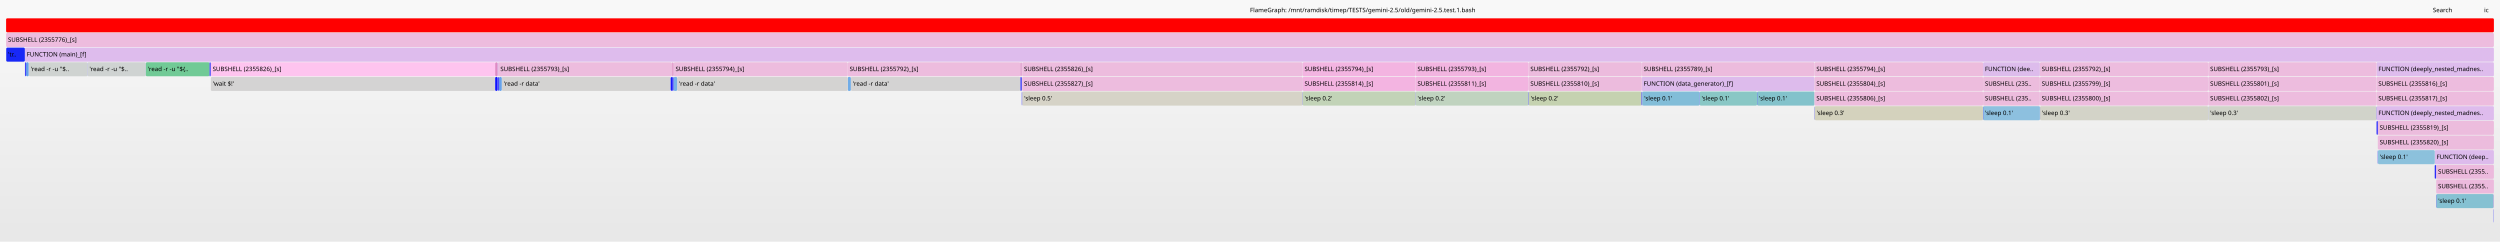
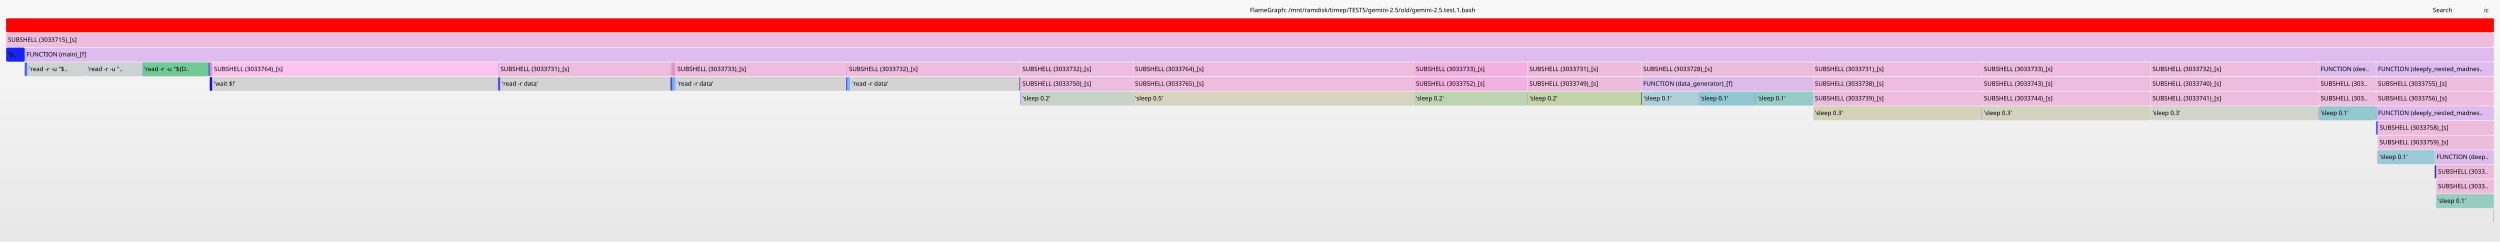
<svg xmlns="http://www.w3.org/2000/svg" version="1.1" width="4096" height="396" viewBox="0 0 4096 396">
  <defs>
    <linearGradient id="background" y1="0" y2="1" x1="0" x2="0">
      <stop stop-color="#f8f8f8" offset="5%" />
      <stop stop-color="#e8e8e8" offset="95%" />
    </linearGradient>
  </defs>
  <style type="text/css">
        text { font-family:Verdana; font-size:10px; fill:rgb(0,0,0); }
        .hide { display:none; }
        .parent { opacity:0.5; }
</style>
  <rect x="0.0" y="0" width="4096.0" height="396.0" fill="url(#background)" />
  <text id="title" x="2048.00" y="20">FlameGraph: /mnt/ramdisk/timep/TESTS/gemini-2.5/old/gemini-2.5.test.1.bash</text>
  <text id="details" x="10.00" y="381"> </text>
  <text id="unzoom" x="10.00" y="20" class="hide">Reset Zoom</text>
  <text id="search" x="3986.00" y="20">Search</text>
  <text id="ignorecase" x="4070.00" y="20">ic</text>
  <text id="matched" x="3986.00" y="381"> </text>
  <g id="frames">
    <g>
-       <rect x="3342.4" y="174" width="275.4" height="23.0" fill="rgb(211,211,200)" rx="2" ry="2" />
-       <text x="3345.43" y="188.5">'sleep 0.3'</text>
-     </g>
-     <g>
-       <rect x="3895.8" y="198" width="190.2" height="23.0" fill="rgb(236.491,187.696,221.348)" rx="2" ry="2" />
-       <text x="3898.80" y="212.5">SUBSHELL (2355819)_[s]</text>
-     </g>
-     <g>
-       <rect x="2972.9" y="102" width="276.2" height="23.0" fill="rgb(236.572,187.988,221.494)" rx="2" ry="2" />
-       <text x="2975.90" y="116.5">SUBSHELL (2355794)_[s]</text>
-     </g>
-     <g>
-       <rect x="1102.1" y="126" width="1.0" height="23.0" fill="rgb(9,10,253)" rx="2" ry="2" />
-       <text x="1105.15" y="140.5" />
-     </g>
-     <g>
-       <rect x="3342.1" y="174" width="0.3" height="23.0" fill="rgb(0,0,254)" rx="2" ry="2" />
-       <text x="3345.15" y="188.5" />
-     </g>
-     <g>
-       <rect x="238.8" y="102" width="0.2" height="23.0" fill="rgb(0,0,254)" rx="2" ry="2" />
-       <text x="241.76" y="116.5" />
-     </g>
-     <g>
-       <rect x="143.5" y="102" width="95.3" height="23.0" fill="rgb(207,211,210)" rx="2" ry="2" />
-       <text x="146.55" y="116.5">'read -r -u "$..</text>
-     </g>
-     <g>
-       <rect x="10.0" y="54" width="4076.0" height="23.0" fill="rgb(236.667,188.333,221.667)" rx="2" ry="2" />
-       <text x="13.00" y="68.5">SUBSHELL (2355776)_[s]</text>
-     </g>
-     <g>
-       <rect x="822.2" y="126" width="276.6" height="23.0" fill="rgb(212,211,210)" rx="2" ry="2" />
-       <text x="825.21" y="140.5">'read -r data'</text>
-     </g>
-     <g>
-       <rect x="3989.8" y="270" width="1.4" height="23.0" fill="rgb(9,11,253)" rx="2" ry="2" />
-       <text x="3992.82" y="284.5" />
-     </g>
-     <g>
-       <rect x="1103.8" y="102" width="285.2" height="23.0" fill="rgb(236.657,188.3,221.65)" rx="2" ry="2" />
-       <text x="1106.79" y="116.5">SUBSHELL (2355794)_[s]</text>
-     </g>
-     <g>
-       <rect x="3893.7" y="126" width="192.3" height="23.0" fill="rgb(236.639,188.233,221.616)" rx="2" ry="2" />
-       <text x="3896.65" y="140.5">SUBSHELL (2355816)_[s]</text>
-     </g>
-     <g>
-       <rect x="3895.5" y="198" width="0.3" height="23.0" fill="rgb(0,0,254)" rx="2" ry="2" />
-       <text x="3898.48" y="212.5" />
-     </g>
-     <g>
-       <rect x="2134.0" y="102" width="0.1" height="23.0" fill="rgb(222.931,138.386,196.693)" rx="2" ry="2" />
-       <text x="2137.04" y="116.5" />
-     </g>
-     <g>
-       <rect x="1674.5" y="126" width="0.2" height="23.0" fill="rgb(222.931,138.387,196.693)" rx="2" ry="2" />
-       <text x="1677.46" y="140.5" />
-     </g>
-     <g>
-       <rect x="3249.1" y="126" width="93.0" height="23.0" fill="rgb(236.48,187.655,221.327)" rx="2" ry="2" />
-       <text x="3252.14" y="140.5">SUBSHELL (235..</text>
-     </g>
-     <g>
-       <rect x="2134.3" y="126" width="185.1" height="23.0" fill="rgb(242.693,179.967,224.828)" rx="2" ry="2" />
-       <text x="2137.30" y="140.5">SUBSHELL (2355814)_[s]</text>
-     </g>
-     <g>
-       <rect x="2504.3" y="102" width="185.6" height="23.0" fill="rgb(236.402,187.372,221.186)" rx="2" ry="2" />
-       <text x="2507.33" y="116.5">SUBSHELL (2355792)_[s]</text>
-     </g>
-     <g>
-       <rect x="2689.9" y="102" width="283.0" height="23.0" fill="rgb(236.246,186.804,220.902)" rx="2" ry="2" />
-       <text x="2692.88" y="116.5">SUBSHELL (2355789)_[s]</text>
-     </g>
-     <g>
-       <rect x="343.2" y="102" width="1.8" height="23.0" fill="rgb(14,19,252)" rx="2" ry="2" />
-       <text x="346.20" y="116.5" />
-     </g>
-     <g>
-       <rect x="2973.2" y="174" width="275.8" height="23.0" fill="rgb(212,210,189)" rx="2" ry="2" />
-       <text x="2976.21" y="188.5">'sleep 0.3'</text>
-     </g>
-     <g>
-       <rect x="815.3" y="102" width="1.4" height="23.0" fill="rgb(197.2,139.401,223.21)" rx="2" ry="2" />
-       <text x="818.29" y="116.5" />
-     </g>
-     <g>
-       <rect x="2319.4" y="102" width="184.9" height="23.0" fill="rgb(241.643,179.964,223.964)" rx="2" ry="2" />
-       <text x="2322.38" y="116.5">SUBSHELL (2355793)_[s]</text>
-     </g>
-     <g>
-       <rect x="2504.7" y="150" width="184.9" height="23.0" fill="rgb(197,210,176)" rx="2" ry="2" />
-       <text x="2507.69" y="164.5">'sleep 0.2'</text>
-     </g>
-     <g>
-       <rect x="2879.0" y="150" width="93.9" height="23.0" fill="rgb(131,194,203)" rx="2" ry="2" />
-       <text x="2882.03" y="164.5">'sleep 0.1'</text>
-     </g>
-     <g>
-       <rect x="3893.7" y="102" width="192.3" height="23.0" fill="rgb(221.616,188.233,236.639)" rx="2" ry="2" />
-       <text x="3896.65" y="116.5">FUNCTION (deeply_nested_madnes..</text>
-     </g>
-     <g>
-       <rect x="1101.2" y="126" width="0.9" height="23.0" fill="rgb(9,10,253)" rx="2" ry="2" />
-       <text x="1104.16" y="140.5" />
-     </g>
-     <g>
-       <rect x="3617.8" y="174" width="0.2" height="23.0" fill="rgb(0,0,254)" rx="2" ry="2" />
-       <text x="3620.80" y="188.5" />
-     </g>
-     <g>
-       <rect x="1672.0" y="126" width="0.1" height="23.0" fill="rgb(0,0,254)" rx="2" ry="2" />
-       <text x="1674.96" y="140.5" />
-     </g>
-     <g>
-       <rect x="2689.9" y="126" width="283.0" height="23.0" fill="rgb(220.902,186.804,236.246)" rx="2" ry="2" />
-       <text x="2692.88" y="140.5">FUNCTION (data_generator)_[f]</text>
-     </g>
-     <g>
-       <rect x="2134.3" y="102" width="185.1" height="23.0" fill="rgb(242.693,179.967,224.828)" rx="2" ry="2" />
-       <text x="2137.30" y="116.5">SUBSHELL (2355794)_[s]</text>
-     </g>
-     <g>
-       <rect x="3989.1" y="246" width="96.9" height="23.0" fill="rgb(220.973,186.946,236.285)" rx="2" ry="2" />
-       <text x="3992.06" y="260.5">FUNCTION (deep..</text>
-     </g>
-     <g>
-       <rect x="2504.3" y="150" width="0.4" height="23.0" fill="rgb(9,9,253)" rx="2" ry="2" />
-       <text x="2507.33" y="164.5" />
-     </g>
-     <g>
-       <rect x="3618.0" y="150" width="275.7" height="23.0" fill="rgb(236.66,188.309,221.654)" rx="2" ry="2" />
-       <text x="3621.04" y="164.5">SUBSHELL (2355802)_[s]</text>
-     </g>
-     <g>
-       <rect x="3249.3" y="174" width="92.8" height="23.0" fill="rgb(141,192,223)" rx="2" ry="2" />
-       <text x="3252.29" y="188.5">'sleep 0.1'</text>
-     </g>
-     <g>
-       <rect x="1098.8" y="126" width="0.3" height="23.0" fill="rgb(0,0,254)" rx="2" ry="2" />
-       <text x="1101.84" y="140.5" />
-     </g>
-     <g>
-       <rect x="42.7" y="102" width="4.4" height="23.0" fill="rgb(99,159,234)" rx="2" ry="2" />
-       <text x="45.65" y="116.5" />
-     </g>
-     <g>
-       <rect x="817.7" y="126" width="4.4" height="23.0" fill="rgb(102,162,234)" rx="2" ry="2" />
-       <text x="820.73" y="140.5" />
-     </g>
-     <g>
-       <rect x="3989.3" y="270" width="0.2" height="23.0" fill="rgb(0,0,254)" rx="2" ry="2" />
-       <text x="3992.28" y="284.5" />
-     </g>
-     <g>
-       <rect x="2878.9" y="150" width="0.1" height="23.0" fill="rgb(0,0,254)" rx="2" ry="2" />
-       <text x="2881.87" y="164.5" />
-     </g>
-     <g>
-       <rect x="1674.5" y="102" width="0.2" height="23.0" fill="rgb(222.931,138.387,196.693)" rx="2" ry="2" />
-       <text x="1677.46" y="116.5" />
-     </g>
-     <g>
-       <rect x="3893.7" y="150" width="192.3" height="23.0" fill="rgb(236.639,188.233,221.616)" rx="2" ry="2" />
-       <text x="3896.65" y="164.5">SUBSHELL (2355817)_[s]</text>
-     </g>
-     <g>
-       <rect x="1389.0" y="126" width="5.1" height="23.0" fill="rgb(113,172,231)" rx="2" ry="2" />
-       <text x="1392.00" y="140.5" />
-     </g>
-     <g>
-       <rect x="3342.1" y="150" width="275.9" height="23.0" fill="rgb(236.585,188.035,221.518)" rx="2" ry="2" />
-       <text x="3345.15" y="164.5">SUBSHELL (2355800)_[s]</text>
-     </g>
-     <g>
-       <rect x="1674.1" y="150" width="0.3" height="23.0" fill="rgb(0,0,254)" rx="2" ry="2" />
-       <text x="1677.08" y="164.5" />
-     </g>
-     <g>
-       <rect x="2319.4" y="150" width="184.7" height="23.0" fill="rgb(192,211,191)" rx="2" ry="2" />
-       <text x="2322.38" y="164.5">'sleep 0.2'</text>
-     </g>
-     <g>
-       <rect x="1674.7" y="150" width="0.3" height="23.0" fill="rgb(0,0,254)" rx="2" ry="2" />
-       <text x="1677.72" y="164.5" />
-     </g>
-     <g>
-       <rect x="143.3" y="102" width="0.2" height="23.0" fill="rgb(0,0,254)" rx="2" ry="2" />
-       <text x="146.27" y="116.5" />
-     </g>
-     <g>
-       <rect x="345.4" y="102" width="465.9" height="23.0" fill="rgb(254.331,196.152,239.285)" rx="2" ry="2" />
-       <text x="348.36" y="116.5">SUBSHELL (2355826)_[s]</text>
-     </g>
-     <g>
-       <rect x="41.7" y="102" width="1.0" height="23.0" fill="rgb(2,5,254)" rx="2" ry="2" />
-       <text x="44.68" y="116.5" />
-     </g>
-     <g>
-       <rect x="3895.8" y="222" width="190.2" height="23.0" fill="rgb(236.491,187.696,221.348)" rx="2" ry="2" />
-       <text x="3898.80" y="236.5">SUBSHELL (2355820)_[s]</text>
-     </g>
-     <g>
-       <rect x="3893.8" y="198" width="0.1" height="23.0" fill="rgb(0,0,254)" rx="2" ry="2" />
-       <text x="3896.76" y="212.5" />
-     </g>
-     <g>
-       <rect x="345.4" y="126" width="465.9" height="23.0" fill="rgb(212,211,211)" rx="2" ry="2" />
-       <text x="348.36" y="140.5">'wait $!'</text>
-     </g>
-     <g>
-       <rect x="1103.4" y="126" width="0.4" height="23.0" fill="rgb(9,10,253)" rx="2" ry="2" />
-       <text x="1106.45" y="140.5" />
-     </g>
-     <g>
-       <rect x="1109.5" y="126" width="279.5" height="23.0" fill="rgb(212,211,210)" rx="2" ry="2" />
-       <text x="1112.45" y="140.5">'read -r data'</text>
-     </g>
-     <g>
-       <rect x="1389.0" y="102" width="282.7" height="23.0" fill="rgb(236.658,188.3,221.65)" rx="2" ry="2" />
-       <text x="1392.00" y="116.5">SUBSHELL (2355792)_[s]</text>
-     </g>
-     <g>
-       <rect x="3249.1" y="150" width="93.0" height="23.0" fill="rgb(236.48,187.655,221.327)" rx="2" ry="2" />
-       <text x="3252.14" y="164.5">SUBSHELL (235..</text>
-     </g>
-     <g>
-       <rect x="2504.1" y="150" width="0.2" height="23.0" fill="rgb(0,0,254)" rx="2" ry="2" />
-       <text x="2507.07" y="164.5" />
-     </g>
-     <g>
-       <rect x="1103.1" y="102" width="0.3" height="23.0" fill="rgb(222.934,138.398,196.699)" rx="2" ry="2" />
-       <text x="1106.09" y="116.5" />
-     </g>
-     <g>
-       <rect x="2689.6" y="150" width="0.3" height="23.0" fill="rgb(0,0,254)" rx="2" ry="2" />
-       <text x="2692.57" y="164.5" />
-     </g>
-     <g>
-       <rect x="1672.1" y="126" width="1.1" height="23.0" fill="rgb(9,10,253)" rx="2" ry="2" />
-       <text x="1675.10" y="140.5" />
-     </g>
-     <g>
-       <rect x="815.0" y="102" width="0.3" height="23.0" fill="rgb(222.931,138.387,196.693)" rx="2" ry="2" />
-       <text x="817.99" y="116.5" />
-     </g>
-     <g>
-       <rect x="815.8" y="126" width="0.9" height="23.0" fill="rgb(9,11,253)" rx="2" ry="2" />
-       <text x="818.77" y="140.5" />
-     </g>
-     <g>
-       <rect x="1672.1" y="102" width="1.1" height="23.0" fill="rgb(222.954,138.468,196.734)" rx="2" ry="2" />
-       <text x="1675.10" y="116.5" />
-     </g>
-     <g>
-       <rect x="4085.4" y="342" width="0.3" height="23.0" fill="rgb(0,0,254)" rx="2" ry="2" />
-       <text x="4088.43" y="356.5" />
-     </g>
-     <g>
-       <rect x="3896.1" y="246" width="93.0" height="23.0" fill="rgb(140,193,220)" rx="2" ry="2" />
-       <text x="3899.09" y="260.5">'sleep 0.1'</text>
-     </g>
-     <g>
-       <rect x="1394.2" y="126" width="277.5" height="23.0" fill="rgb(212,211,211)" rx="2" ry="2" />
-       <text x="1397.19" y="140.5">'read -r data'</text>
-     </g>
-     <g>
-       <rect x="1674.0" y="126" width="0.1" height="23.0" fill="rgb(0,0,254)" rx="2" ry="2" />
-       <text x="1676.95" y="140.5" />
-     </g>
-     <g>
-       <rect x="3991.2" y="270" width="0.3" height="23.0" fill="rgb(0,0,254)" rx="2" ry="2" />
-       <text x="3994.17" y="284.5" />
-     </g>
-     <g>
-       <rect x="1674.1" y="126" width="0.3" height="23.0" fill="rgb(222.932,138.389,196.695)" rx="2" ry="2" />
-       <text x="1677.08" y="140.5" />
-     </g>
-     <g>
-       <rect x="1103.4" y="102" width="0.4" height="23.0" fill="rgb(222.935,138.398,196.699)" rx="2" ry="2" />
-       <text x="1106.45" y="116.5" />
-     </g>
-     <g>
-       <rect x="3893.7" y="198" width="0.1" height="23.0" fill="rgb(0,0,254)" rx="2" ry="2" />
-       <text x="3896.65" y="212.5" />
-     </g>
-     <g>
-       <rect x="2784.8" y="150" width="93.9" height="23.0" fill="rgb(137,199,197)" rx="2" ry="2" />
-       <text x="2787.75" y="164.5">'sleep 0.1'</text>
-     </g>
-     <g>
-       <rect x="2972.9" y="126" width="276.2" height="23.0" fill="rgb(236.572,187.988,221.494)" rx="2" ry="2" />
-       <text x="2975.90" y="140.5">SUBSHELL (2355804)_[s]</text>
-     </g>
-     <g>
-       <rect x="343.1" y="102" width="0.1" height="23.0" fill="rgb(0,0,254)" rx="2" ry="2" />
-       <text x="346.09" y="116.5" />
-     </g>
-     <g>
-       <rect x="47.2" y="102" width="96.1" height="23.0" fill="rgb(207,211,209)" rx="2" ry="2" />
-       <text x="50.21" y="116.5">'read -r -u "$..</text>
-     </g>
-     <g>
-       <rect x="2784.5" y="150" width="0.1" height="23.0" fill="rgb(0,0,254)" rx="2" ry="2" />
-       <text x="2787.49" y="164.5" />
-     </g>
-     <g>
-       <rect x="816.7" y="126" width="0.3" height="23.0" fill="rgb(0,0,254)" rx="2" ry="2" />
-       <text x="819.75" y="140.5" />
-     </g>
-     <g>
-       <rect x="3893.9" y="198" width="0.1" height="23.0" fill="rgb(0,0,254)" rx="2" ry="2" />
-       <text x="3896.87" y="212.5" />
-     </g>
-     <g>
-       <rect x="3989.5" y="270" width="0.2" height="23.0" fill="rgb(0,0,254)" rx="2" ry="2" />
-       <text x="3992.52" y="284.5" />
-     </g>
-     <g>
-       <rect x="3249.1" y="102" width="93.0" height="23.0" fill="rgb(221.327,187.655,236.48)" rx="2" ry="2" />
-       <text x="3252.14" y="116.5">FUNCTION (dee..</text>
-     </g>
-     <g>
-       <rect x="345.0" y="102" width="0.2" height="23.0" fill="rgb(0,0,254)" rx="2" ry="2" />
-       <text x="348.03" y="116.5" />
-     </g>
-     <g>
-       <rect x="1674.7" y="126" width="459.3" height="23.0" fill="rgb(236.637,188.225,221.612)" rx="2" ry="2" />
-       <text x="1677.72" y="140.5">SUBSHELL (2355827)_[s]</text>
-     </g>
-     <g>
-       <rect x="817.4" y="126" width="0.3" height="23.0" fill="rgb(0,0,254)" rx="2" ry="2" />
-       <text x="820.40" y="140.5" />
-     </g>
-     <g>
-       <rect x="2878.7" y="150" width="0.2" height="23.0" fill="rgb(0,0,254)" rx="2" ry="2" />
-       <text x="2881.72" y="164.5" />
-     </g>
-     <g>
-       <rect x="3893.7" y="174" width="192.3" height="23.0" fill="rgb(221.616,188.233,236.639)" rx="2" ry="2" />
-       <text x="3896.65" y="188.5">FUNCTION (deeply_nested_madnes..</text>
+       <rect x="2316.5" y="150" width="0.3" height="23.0" fill="rgb(0,0,254)" rx="2" ry="2" />
+       <text x="2319.53" y="164.5" />
+     </g>
+     <g>
+       <rect x="3247.4" y="174" width="0.2" height="23.0" fill="rgb(0,0,254)" rx="2" ry="2" />
+       <text x="3250.36" y="188.5" />
+     </g>
+     <g>
+       <rect x="2689.2" y="102" width="281.4" height="23.0" fill="rgb(236.467,187.609,221.304)" rx="2" ry="2" />
+       <text x="2692.19" y="116.5">SUBSHELL (3033728)_[s]</text>
    </g>
    <g>
      <rect x="10.0" y="30" width="4076.0" height="23.0" fill="rgb(255,0,0)" rx="2" ry="2" />
      <text x="13.00" y="44.5" />
    </g>
    <g>
-       <rect x="816.7" y="102" width="284.2" height="23.0" fill="rgb(236.589,188.052,221.526)" rx="2" ry="2" />
-       <text x="819.75" y="116.5">SUBSHELL (2355793)_[s]</text>
-     </g>
-     <g>
-       <rect x="3991.8" y="318" width="93.6" height="23.0" fill="rgb(133,193,210)" rx="2" ry="2" />
-       <text x="3994.80" y="332.5">'sleep 0.1'</text>
-     </g>
-     <g>
-       <rect x="815.3" y="126" width="0.3" height="23.0" fill="rgb(0,0,254)" rx="2" ry="2" />
-       <text x="818.29" y="140.5" />
-     </g>
-     <g>
-       <rect x="239.0" y="102" width="104.0" height="23.0" fill="rgb(113,202,150)" rx="2" ry="2" />
-       <text x="242.03" y="116.5">'read -r -u "${..</text>
-     </g>
-     <g>
-       <rect x="2319.1" y="150" width="0.3" height="23.0" fill="rgb(0,0,254)" rx="2" ry="2" />
-       <text x="2322.06" y="164.5" />
-     </g>
-     <g>
-       <rect x="2504.3" y="126" width="185.6" height="23.0" fill="rgb(236.402,187.372,221.186)" rx="2" ry="2" />
-       <text x="2507.33" y="140.5">SUBSHELL (2355810)_[s]</text>
-     </g>
-     <g>
-       <rect x="1673.2" y="102" width="0.8" height="23.0" fill="rgb(222.935,138.399,196.699)" rx="2" ry="2" />
-       <text x="1676.18" y="116.5" />
-     </g>
-     <g>
-       <rect x="1671.7" y="102" width="0.3" height="23.0" fill="rgb(222.932,138.391,196.695)" rx="2" ry="2" />
-       <text x="1674.66" y="116.5" />
-     </g>
-     <g>
-       <rect x="2319.4" y="126" width="184.9" height="23.0" fill="rgb(241.643,179.964,223.964)" rx="2" ry="2" />
-       <text x="2322.38" y="140.5">SUBSHELL (2355811)_[s]</text>
-     </g>
-     <g>
-       <rect x="1100.9" y="126" width="0.3" height="23.0" fill="rgb(0,0,254)" rx="2" ry="2" />
-       <text x="1103.88" y="140.5" />
-     </g>
-     <g>
-       <rect x="3989.1" y="270" width="0.2" height="23.0" fill="rgb(0,0,254)" rx="2" ry="2" />
-       <text x="3992.06" y="284.5" />
-     </g>
-     <g>
-       <rect x="3342.1" y="102" width="275.9" height="23.0" fill="rgb(236.585,188.035,221.518)" rx="2" ry="2" />
-       <text x="3345.15" y="116.5">SUBSHELL (2355792)_[s]</text>
-     </g>
-     <g>
-       <rect x="3894.0" y="198" width="0.1" height="23.0" fill="rgb(0,0,254)" rx="2" ry="2" />
-       <text x="3896.99" y="212.5" />
-     </g>
-     <g>
-       <rect x="1674.1" y="102" width="0.3" height="23.0" fill="rgb(222.932,138.389,196.695)" rx="2" ry="2" />
-       <text x="1677.08" y="116.5" />
-     </g>
-     <g>
-       <rect x="1099.1" y="126" width="1.8" height="23.0" fill="rgb(9,10,253)" rx="2" ry="2" />
-       <text x="1102.13" y="140.5" />
-     </g>
-     <g>
-       <rect x="345.2" y="102" width="0.2" height="23.0" fill="rgb(0,0,254)" rx="2" ry="2" />
-       <text x="348.19" y="116.5" />
-     </g>
-     <g>
-       <rect x="3991.5" y="294" width="94.5" height="23.0" fill="rgb(236.039,186.05,220.525)" rx="2" ry="2" />
-       <text x="3994.50" y="308.5">SUBSHELL (2355..</text>
-     </g>
-     <g>
-       <rect x="2972.9" y="174" width="0.3" height="23.0" fill="rgb(0,0,254)" rx="2" ry="2" />
-       <text x="2975.90" y="188.5" />
-     </g>
-     <g>
-       <rect x="1674.0" y="102" width="0.1" height="23.0" fill="rgb(196.696,138.391,222.933)" rx="2" ry="2" />
-       <text x="1676.95" y="116.5" />
-     </g>
-     <g>
-       <rect x="2134.1" y="102" width="0.2" height="23.0" fill="rgb(222.932,138.39,196.695)" rx="2" ry="2" />
-       <text x="2137.14" y="116.5" />
-     </g>
-     <g>
-       <rect x="3249.1" y="174" width="0.2" height="23.0" fill="rgb(0,0,254)" rx="2" ry="2" />
-       <text x="3252.14" y="188.5" />
-     </g>
-     <g>
-       <rect x="1673.2" y="126" width="0.8" height="23.0" fill="rgb(9,10,253)" rx="2" ry="2" />
-       <text x="1676.18" y="140.5" />
-     </g>
-     <g>
-       <rect x="1671.7" y="126" width="0.3" height="23.0" fill="rgb(0,0,254)" rx="2" ry="2" />
-       <text x="1674.66" y="140.5" />
-     </g>
-     <g>
-       <rect x="2134.0" y="126" width="0.1" height="23.0" fill="rgb(222.931,138.386,196.693)" rx="2" ry="2" />
-       <text x="2137.04" y="140.5" />
-     </g>
-     <g>
-       <rect x="40.7" y="78" width="4045.3" height="23.0" fill="rgb(221.667,188.333,236.667)" rx="2" ry="2" />
-       <text x="43.75" y="92.5">FUNCTION (main)_[f]</text>
-     </g>
-     <g>
-       <rect x="3895.8" y="246" width="0.3" height="23.0" fill="rgb(0,0,254)" rx="2" ry="2" />
-       <text x="3898.80" y="260.5" />
-     </g>
-     <g>
-       <rect x="811.3" y="102" width="3.7" height="23.0" fill="rgb(222.936,138.403,196.702)" rx="2" ry="2" />
-       <text x="814.35" y="116.5" />
-     </g>
-     <g>
-       <rect x="3991.5" y="270" width="94.5" height="23.0" fill="rgb(236.039,186.05,220.525)" rx="2" ry="2" />
-       <text x="3994.50" y="284.5">SUBSHELL (2355..</text>
-     </g>
-     <g>
-       <rect x="3618.0" y="102" width="275.7" height="23.0" fill="rgb(236.66,188.309,221.654)" rx="2" ry="2" />
-       <text x="3621.04" y="116.5">SUBSHELL (2355793)_[s]</text>
-     </g>
-     <g>
-       <rect x="40.9" y="102" width="0.8" height="23.0" fill="rgb(9,10,253)" rx="2" ry="2" />
-       <text x="43.88" y="116.5" />
-     </g>
-     <g>
-       <rect x="3618.1" y="174" width="275.4" height="23.0" fill="rgb(209,211,202)" rx="2" ry="2" />
-       <text x="3621.12" y="188.5">'sleep 0.3'</text>
-     </g>
-     <g>
-       <rect x="815.0" y="126" width="0.3" height="23.0" fill="rgb(0,0,254)" rx="2" ry="2" />
-       <text x="817.99" y="140.5" />
-     </g>
-     <g>
-       <rect x="1674.5" y="150" width="0.2" height="23.0" fill="rgb(0,0,254)" rx="2" ry="2" />
-       <text x="1677.46" y="164.5" />
-     </g>
-     <g>
-       <rect x="2972.9" y="150" width="276.2" height="23.0" fill="rgb(236.572,187.988,221.494)" rx="2" ry="2" />
-       <text x="2975.90" y="164.5">SUBSHELL (2355806)_[s]</text>
-     </g>
-     <g>
-       <rect x="3618.0" y="126" width="275.7" height="23.0" fill="rgb(236.66,188.309,221.654)" rx="2" ry="2" />
-       <text x="3621.04" y="140.5">SUBSHELL (2355801)_[s]</text>
-     </g>
-     <g>
-       <rect x="817.0" y="126" width="0.4" height="23.0" fill="rgb(9,10,253)" rx="2" ry="2" />
-       <text x="820.03" y="140.5" />
-     </g>
-     <g>
-       <rect x="1102.1" y="102" width="1.0" height="23.0" fill="rgb(224.307,143.389,199.195)" rx="2" ry="2" />
-       <text x="1105.07" y="116.5" />
-     </g>
-     <g>
-       <rect x="811.3" y="126" width="3.7" height="23.0" fill="rgb(13,17,252)" rx="2" ry="2" />
-       <text x="814.35" y="140.5" />
-     </g>
-     <g>
-       <rect x="1675.0" y="150" width="459.0" height="23.0" fill="rgb(214,211,199)" rx="2" ry="2" />
-       <text x="1678.00" y="164.5">'sleep 0.5'</text>
-     </g>
-     <g>
-       <rect x="4085.4" y="318" width="0.6" height="23.0" fill="rgb(196.766,138.532,222.971)" rx="2" ry="2" />
-       <text x="4088.43" y="332.5" />
-     </g>
-     <g>
-       <rect x="2689.9" y="150" width="0.8" height="23.0" fill="rgb(9,10,253)" rx="2" ry="2" />
-       <text x="2692.88" y="164.5" />
-     </g>
-     <g>
-       <rect x="3894.1" y="198" width="1.4" height="23.0" fill="rgb(9,10,253)" rx="2" ry="2" />
-       <text x="3897.11" y="212.5" />
-     </g>
-     <g>
-       <rect x="1100.9" y="102" width="1.2" height="23.0" fill="rgb(223.129,139.105,197.052)" rx="2" ry="2" />
-       <text x="1103.88" y="116.5" />
-     </g>
-     <g>
-       <rect x="10.2" y="78" width="30.5" height="23.0" fill="rgb(24,40,247)" rx="2" ry="2" />
-       <text x="13.19" y="92.5">'tr..</text>
-     </g>
-     <g>
-       <rect x="2690.9" y="150" width="93.6" height="23.0" fill="rgb(130,189,216)" rx="2" ry="2" />
-       <text x="2693.87" y="164.5">'sleep 0.1'</text>
-     </g>
-     <g>
-       <rect x="3893.5" y="174" width="0.2" height="23.0" fill="rgb(0,0,254)" rx="2" ry="2" />
-       <text x="3896.48" y="188.5" />
-     </g>
-     <g>
-       <rect x="2134.1" y="150" width="0.2" height="23.0" fill="rgb(0,0,254)" rx="2" ry="2" />
-       <text x="2137.14" y="164.5" />
-     </g>
-     <g>
-       <rect x="2784.6" y="150" width="0.2" height="23.0" fill="rgb(0,0,254)" rx="2" ry="2" />
-       <text x="2787.62" y="164.5" />
-     </g>
-     <g>
-       <rect x="3991.5" y="318" width="0.3" height="23.0" fill="rgb(0,0,254)" rx="2" ry="2" />
-       <text x="3994.50" y="332.5" />
-     </g>
-     <g>
-       <rect x="3249.0" y="174" width="0.1" height="23.0" fill="rgb(0,0,254)" rx="2" ry="2" />
-       <text x="3251.95" y="188.5" />
-     </g>
-     <g>
-       <rect x="3342.1" y="126" width="275.9" height="23.0" fill="rgb(236.585,188.035,221.518)" rx="2" ry="2" />
-       <text x="3345.15" y="140.5">SUBSHELL (2355799)_[s]</text>
-     </g>
-     <g>
-       <rect x="2134.0" y="150" width="0.1" height="23.0" fill="rgb(0,0,254)" rx="2" ry="2" />
-       <text x="2137.04" y="164.5" />
-     </g>
-     <g>
-       <rect x="2134.1" y="126" width="0.2" height="23.0" fill="rgb(222.932,138.39,196.695)" rx="2" ry="2" />
-       <text x="2137.14" y="140.5" />
-     </g>
-     <g>
-       <rect x="1103.1" y="126" width="0.3" height="23.0" fill="rgb(9,10,253)" rx="2" ry="2" />
-       <text x="1106.09" y="140.5" />
-     </g>
-     <g>
-       <rect x="1103.8" y="126" width="5.6" height="23.0" fill="rgb(119,177,230)" rx="2" ry="2" />
-       <text x="1106.79" y="140.5" />
-     </g>
-     <g>
-       <rect x="1674.7" y="102" width="459.3" height="23.0" fill="rgb(236.637,188.225,221.612)" rx="2" ry="2" />
-       <text x="1677.72" y="116.5">SUBSHELL (2355826)_[s]</text>
-     </g>
-     <g>
-       <rect x="1672.0" y="102" width="0.1" height="23.0" fill="rgb(222.931,138.385,196.692)" rx="2" ry="2" />
-       <text x="1674.96" y="116.5" />
-     </g>
-     <g>
-       <rect x="2134.3" y="150" width="184.8" height="23.0" fill="rgb(194,211,183)" rx="2" ry="2" />
-       <text x="2137.30" y="164.5">'sleep 0.2'</text>
+       <rect x="1856.6" y="102" width="459.9" height="23.0" fill="rgb(236.646,188.257,221.629)" rx="2" ry="2" />
+       <text x="1859.61" y="116.5">SUBSHELL (3033764)_[s]</text>
+     </g>
+     <g>
+       <rect x="1672.2" y="150" width="184.2" height="23.0" fill="rgb(200,211,200)" rx="2" ry="2" />
+       <text x="1675.17" y="164.5">'sleep 0.2'</text>
+     </g>
+     <g>
+       <rect x="3247.4" y="102" width="276.1" height="23.0" fill="rgb(236.61,188.128,221.564)" rx="2" ry="2" />
+       <text x="3250.36" y="116.5">SUBSHELL (3033733)_[s]</text>
+     </g>
+     <g>
+       <rect x="2502.7" y="150" width="0.3" height="23.0" fill="rgb(0,0,254)" rx="2" ry="2" />
+       <text x="2505.72" y="164.5" />
+     </g>
+     <g>
+       <rect x="2503.0" y="150" width="185.9" height="23.0" fill="rgb(194,210,169)" rx="2" ry="2" />
+       <text x="2506.02" y="164.5">'sleep 0.2'</text>
+     </g>
+     <g>
+       <rect x="1670.3" y="126" width="1.3" height="23.0" fill="rgb(9,11,253)" rx="2" ry="2" />
+       <text x="1673.31" y="140.5" />
+     </g>
+     <g>
+       <rect x="1101.0" y="102" width="5.6" height="23.0" fill="rgb(225.525,147.819,201.41)" rx="2" ry="2" />
+       <text x="1104.00" y="116.5" />
+     </g>
+     <g>
+       <rect x="1386.2" y="126" width="0.9" height="23.0" fill="rgb(10,13,253)" rx="2" ry="2" />
+       <text x="1389.20" y="140.5" />
+     </g>
+     <g>
+       <rect x="2783.0" y="150" width="93.6" height="23.0" fill="rgb(146,198,211)" rx="2" ry="2" />
+       <text x="2786.01" y="164.5">'sleep 0.1'</text>
+     </g>
+     <g>
+       <rect x="816.2" y="126" width="0.8" height="23.0" fill="rgb(11,15,253)" rx="2" ry="2" />
+       <text x="819.24" y="140.5" />
+     </g>
+     <g>
+       <rect x="817.0" y="102" width="281.6" height="23.0" fill="rgb(236.64,188.238,221.619)" rx="2" ry="2" />
+       <text x="819.96" y="116.5">SUBSHELL (3033731)_[s]</text>
+     </g>
+     <g>
+       <rect x="2970.6" y="102" width="276.8" height="23.0" fill="rgb(236.662,188.318,221.659)" rx="2" ry="2" />
+       <text x="2973.61" y="116.5">SUBSHELL (3033731)_[s]</text>
+     </g>
+     <g>
+       <rect x="3991.4" y="318" width="0.1" height="23.0" fill="rgb(0,0,254)" rx="2" ry="2" />
+       <text x="3994.40" y="332.5" />
+     </g>
+     <g>
+       <rect x="3991.5" y="318" width="93.9" height="23.0" fill="rgb(151,205,193)" rx="2" ry="2" />
+       <text x="3994.55" y="332.5">'sleep 0.1'</text>
+     </g>
+     <g>
+       <rect x="341.3" y="102" width="0.1" height="23.0" fill="rgb(0,0,254)" rx="2" ry="2" />
+       <text x="344.27" y="116.5" />
+     </g>
+     <g>
+       <rect x="2502.7" y="102" width="186.5" height="23.0" fill="rgb(236.54,187.872,221.436)" rx="2" ry="2" />
+       <text x="2505.72" y="116.5">SUBSHELL (3033731)_[s]</text>
+     </g>
+     <g>
+       <rect x="3893.1" y="198" width="0.1" height="23.0" fill="rgb(0,0,254)" rx="2" ry="2" />
+       <text x="3896.09" y="212.5" />
+     </g>
+     <g>
+       <rect x="1388.0" y="102" width="283.6" height="23.0" fill="rgb(236.66,188.31,221.655)" rx="2" ry="2" />
+       <text x="1390.97" y="116.5">SUBSHELL (3033732)_[s]</text>
+     </g>
+     <g>
+       <rect x="3892.8" y="102" width="0.3" height="23.0" fill="rgb(222.945,138.435,196.717)" rx="2" ry="2" />
+       <text x="3895.81" y="116.5" />
+     </g>
+     <g>
+       <rect x="341.4" y="102" width="1.9" height="23.0" fill="rgb(14,20,252)" rx="2" ry="2" />
+       <text x="344.38" y="116.5" />
+     </g>
+     <g>
+       <rect x="1098.5" y="126" width="0.1" height="23.0" fill="rgb(0,0,254)" rx="2" ry="2" />
+       <text x="1101.52" y="140.5" />
+     </g>
+     <g>
+       <rect x="2502.4" y="150" width="0.3" height="23.0" fill="rgb(0,0,254)" rx="2" ry="2" />
+       <text x="2505.41" y="164.5" />
+     </g>
+     <g>
+       <rect x="1856.4" y="150" width="0.1" height="23.0" fill="rgb(0,0,254)" rx="2" ry="2" />
+       <text x="1859.38" y="164.5" />
+     </g>
+     <g>
+       <rect x="233.2" y="102" width="108.0" height="23.0" fill="rgb(113,202,150)" rx="2" ry="2" />
+       <text x="236.22" y="116.5">'read -r -u "${D..</text>
+     </g>
+     <g>
+       <rect x="3523.6" y="174" width="275.3" height="23.0" fill="rgb(210,211,202)" rx="2" ry="2" />
+       <text x="3526.61" y="188.5">'sleep 0.3'</text>
+     </g>
+     <g>
+       <rect x="1387.2" y="126" width="0.3" height="23.0" fill="rgb(0,1,254)" rx="2" ry="2" />
+       <text x="1390.18" y="140.5" />
+     </g>
+     <g>
+       <rect x="3893.1" y="174" width="192.9" height="23.0" fill="rgb(221.605,188.211,236.633)" rx="2" ry="2" />
+       <text x="3896.09" y="188.5">FUNCTION (deeply_nested_madnes..</text>
+     </g>
+     <g>
+       <rect x="816.0" y="102" width="1.0" height="23.0" fill="rgb(199.851,144.703,224.668)" rx="2" ry="2" />
+       <text x="818.97" y="116.5" />
+     </g>
+     <g>
+       <rect x="1388.0" y="126" width="5.3" height="23.0" fill="rgb(129,184,228)" rx="2" ry="2" />
+       <text x="1390.97" y="140.5" />
+     </g>
+     <g>
+       <rect x="3893.2" y="198" width="0.2" height="23.0" fill="rgb(0,0,254)" rx="2" ry="2" />
+       <text x="3896.24" y="212.5" />
+     </g>
+     <g>
+       <rect x="1101.3" y="126" width="5.3" height="23.0" fill="rgb(123,180,230)" rx="2" ry="2" />
+       <text x="1104.34" y="140.5" />
+     </g>
+     <g>
+       <rect x="2970.6" y="126" width="276.8" height="23.0" fill="rgb(236.662,188.318,221.659)" rx="2" ry="2" />
+       <text x="2973.61" y="140.5">SUBSHELL (3033738)_[s]</text>
+     </g>
+     <g>
+       <rect x="1387.2" y="102" width="0.3" height="23.0" fill="rgb(222.943,138.427,196.714)" rx="2" ry="2" />
+       <text x="1390.18" y="116.5" />
+     </g>
+     <g>
+       <rect x="3989.0" y="246" width="97.0" height="23.0" fill="rgb(220.994,186.989,236.297)" rx="2" ry="2" />
+       <text x="3992.03" y="260.5">FUNCTION (deep..</text>
+     </g>
+     <g>
+       <rect x="2316.8" y="150" width="185.6" height="23.0" fill="rgb(190,211,177)" rx="2" ry="2" />
+       <text x="2319.83" y="164.5">'sleep 0.2'</text>
+     </g>
+     <g>
+       <rect x="347.6" y="102" width="468.4" height="23.0" fill="rgb(254.332,196.258,239.313)" rx="2" ry="2" />
+       <text x="350.64" y="116.5">SUBSHELL (3033764)_[s]</text>
+     </g>
+     <g>
+       <rect x="347.6" y="126" width="468.2" height="23.0" fill="rgb(212,211,211)" rx="2" ry="2" />
+       <text x="350.64" y="140.5">'wait $!'</text>
+     </g>
+     <g>
+       <rect x="2782.8" y="150" width="0.2" height="23.0" fill="rgb(0,0,254)" rx="2" ry="2" />
+       <text x="2785.84" y="164.5" />
+     </g>
+     <g>
+       <rect x="2970.7" y="174" width="276.4" height="23.0" fill="rgb(212,210,184)" rx="2" ry="2" />
+       <text x="2973.69" y="188.5">'sleep 0.3'</text>
+     </g>
+     <g>
+       <rect x="233.0" y="102" width="0.2" height="23.0" fill="rgb(0,0,254)" rx="2" ry="2" />
+       <text x="236.04" y="116.5" />
+     </g>
+     <g>
+       <rect x="1671.6" y="126" width="0.1" height="23.0" fill="rgb(0,0,254)" rx="2" ry="2" />
+       <text x="1674.58" y="140.5" />
+     </g>
+     <g>
+       <rect x="3989.0" y="270" width="0.3" height="23.0" fill="rgb(0,0,254)" rx="2" ry="2" />
+       <text x="3992.03" y="284.5" />
+     </g>
+     <g>
+       <rect x="815.8" y="126" width="0.2" height="23.0" fill="rgb(0,0,254)" rx="2" ry="2" />
+       <text x="818.80" y="140.5" />
+     </g>
+     <g>
+       <rect x="2688.9" y="150" width="0.3" height="23.0" fill="rgb(0,0,254)" rx="2" ry="2" />
+       <text x="2691.89" y="164.5" />
+     </g>
+     <g>
+       <rect x="1106.9" y="102" width="279.3" height="23.0" fill="rgb(236.663,188.319,221.66)" rx="2" ry="2" />
+       <text x="1109.89" y="116.5">SUBSHELL (3033733)_[s]</text>
+     </g>
+     <g>
+       <rect x="3247.4" y="126" width="276.1" height="23.0" fill="rgb(236.61,188.128,221.564)" rx="2" ry="2" />
+       <text x="3250.36" y="140.5">SUBSHELL (3033743)_[s]</text>
+     </g>
+     <g>
+       <rect x="41.3" y="102" width="1.0" height="23.0" fill="rgb(2,7,254)" rx="2" ry="2" />
+       <text x="44.32" y="116.5" />
+     </g>
+     <g>
+       <rect x="3892.8" y="126" width="0.3" height="23.0" fill="rgb(196.717,138.435,222.945)" rx="2" ry="2" />
+       <text x="3895.81" y="140.5" />
+     </g>
+     <g>
+       <rect x="1101.0" y="126" width="0.3" height="23.0" fill="rgb(0,1,254)" rx="2" ry="2" />
+       <text x="1104.00" y="140.5" />
+     </g>
+     <g>
+       <rect x="3895.4" y="198" width="0.3" height="23.0" fill="rgb(0,0,254)" rx="2" ry="2" />
+       <text x="3898.40" y="212.5" />
+     </g>
+     <g>
+       <rect x="3991.4" y="294" width="94.6" height="23.0" fill="rgb(236.543,187.883,221.441)" rx="2" ry="2" />
+       <text x="3994.40" y="308.5">SUBSHELL (3033..</text>
+     </g>
+     <g>
+       <rect x="10.0" y="54" width="4076.0" height="23.0" fill="rgb(236.667,188.333,221.667)" rx="2" ry="2" />
+       <text x="13.00" y="68.5">SUBSHELL (3033715)_[s]</text>
+     </g>
+     <g>
+       <rect x="1672.1" y="150" width="0.1" height="23.0" fill="rgb(0,0,254)" rx="2" ry="2" />
+       <text x="1675.06" y="164.5" />
+     </g>
+     <g>
+       <rect x="819.6" y="126" width="278.9" height="23.0" fill="rgb(212,211,211)" rx="2" ry="2" />
+       <text x="822.57" y="140.5">'read -r data'</text>
+     </g>
+     <g>
+       <rect x="1672.1" y="126" width="184.4" height="23.0" fill="rgb(236.644,188.251,221.626)" rx="2" ry="2" />
+       <text x="1675.06" y="140.5">SUBSHELL (3033750)_[s]</text>
+     </g>
+     <g>
+       <rect x="3247.1" y="174" width="0.3" height="23.0" fill="rgb(0,0,254)" rx="2" ry="2" />
+       <text x="3250.05" y="188.5" />
+     </g>
+     <g>
+       <rect x="3247.6" y="174" width="275.9" height="23.0" fill="rgb(210,211,193)" rx="2" ry="2" />
+       <text x="3250.64" y="188.5">'sleep 0.3'</text>
+     </g>
+     <g>
+       <rect x="2690.2" y="150" width="92.5" height="23.0" fill="rgb(175,207,216)" rx="2" ry="2" />
+       <text x="2693.17" y="164.5">'sleep 0.1'</text>
+     </g>
+     <g>
+       <rect x="2316.5" y="126" width="0.3" height="23.0" fill="rgb(222.938,138.411,196.706)" rx="2" ry="2" />
+       <text x="2319.53" y="140.5" />
+     </g>
+     <g>
+       <rect x="1100.2" y="102" width="0.8" height="23.0" fill="rgb(222.943,138.429,196.714)" rx="2" ry="2" />
+       <text x="1103.16" y="116.5" />
+     </g>
+     <g>
+       <rect x="1856.6" y="126" width="459.9" height="23.0" fill="rgb(236.646,188.257,221.629)" rx="2" ry="2" />
+       <text x="1859.61" y="140.5">SUBSHELL (3033765)_[s]</text>
+     </g>
+     <g>
+       <rect x="1671.7" y="150" width="0.3" height="23.0" fill="rgb(0,0,254)" rx="2" ry="2" />
+       <text x="1674.69" y="164.5" />
+     </g>
+     <g>
+       <rect x="3523.5" y="150" width="275.6" height="23.0" fill="rgb(236.662,188.317,221.659)" rx="2" ry="2" />
+       <text x="3526.54" y="164.5">SUBSHELL (3033741)_[s]</text>
+     </g>
+     <g>
+       <rect x="140.7" y="102" width="0.3" height="23.0" fill="rgb(0,0,254)" rx="2" ry="2" />
+       <text x="143.69" y="116.5" />
+     </g>
+     <g>
+       <rect x="2876.7" y="150" width="0.2" height="23.0" fill="rgb(0,0,254)" rx="2" ry="2" />
+       <text x="2879.74" y="164.5" />
+     </g>
+     <g>
+       <rect x="3893.5" y="198" width="0.2" height="23.0" fill="rgb(0,0,254)" rx="2" ry="2" />
+       <text x="3896.55" y="212.5" />
+     </g>
+     <g>
+       <rect x="3989.7" y="270" width="1.4" height="23.0" fill="rgb(11,16,253)" rx="2" ry="2" />
+       <text x="3992.66" y="284.5" />
+     </g>
+     <g>
+       <rect x="3895.7" y="222" width="190.3" height="23.0" fill="rgb(236.544,187.888,221.444)" rx="2" ry="2" />
+       <text x="3898.71" y="236.5">SUBSHELL (3033759)_[s]</text>
+     </g>
+     <g>
+       <rect x="1098.9" y="126" width="1.3" height="23.0" fill="rgb(9,11,253)" rx="2" ry="2" />
+       <text x="1101.90" y="140.5" />
+     </g>
+     <g>
+       <rect x="3991.4" y="270" width="94.6" height="23.0" fill="rgb(236.543,187.883,221.441)" rx="2" ry="2" />
+       <text x="3994.40" y="284.5">SUBSHELL (3033..</text>
+     </g>
+     <g>
+       <rect x="343.6" y="102" width="4.0" height="23.0" fill="rgb(222.945,138.435,196.717)" rx="2" ry="2" />
+       <text x="346.62" y="116.5" />
+     </g>
+     <g>
+       <rect x="141.0" y="102" width="92.0" height="23.0" fill="rgb(205,211,213)" rx="2" ry="2" />
+       <text x="143.98" y="116.5">'read -r -u "..</text>
+     </g>
+     <g>
+       <rect x="3893.1" y="150" width="192.9" height="23.0" fill="rgb(236.633,188.211,221.605)" rx="2" ry="2" />
+       <text x="3896.09" y="164.5">SUBSHELL (3033756)_[s]</text>
+     </g>
+     <g>
+       <rect x="2876.9" y="150" width="93.7" height="23.0" fill="rgb(150,203,199)" rx="2" ry="2" />
+       <text x="2879.87" y="164.5">'sleep 0.1'</text>
+     </g>
+     <g>
+       <rect x="1098.6" y="126" width="0.3" height="23.0" fill="rgb(0,0,254)" rx="2" ry="2" />
+       <text x="1101.64" y="140.5" />
+     </g>
+     <g>
+       <rect x="3893.1" y="126" width="192.9" height="23.0" fill="rgb(236.633,188.211,221.605)" rx="2" ry="2" />
+       <text x="3896.09" y="140.5">SUBSHELL (3033755)_[s]</text>
+     </g>
+     <g>
+       <rect x="2689.2" y="126" width="281.4" height="23.0" fill="rgb(221.304,187.609,236.467)" rx="2" ry="2" />
+       <text x="2692.19" y="140.5">FUNCTION (data_generator)_[f]</text>
+     </g>
+     <g>
+       <rect x="4085.4" y="342" width="0.3" height="23.0" fill="rgb(0,0,254)" rx="2" ry="2" />
+       <text x="4088.44" y="356.5" />
+     </g>
+     <g>
+       <rect x="1386.2" y="102" width="0.9" height="23.0" fill="rgb(223.015,138.693,196.846)" rx="2" ry="2" />
+       <text x="1389.20" y="116.5" />
+     </g>
+     <g>
+       <rect x="3893.1" y="102" width="192.9" height="23.0" fill="rgb(221.605,188.211,236.633)" rx="2" ry="2" />
+       <text x="3896.09" y="116.5">FUNCTION (deeply_nested_madnes..</text>
+     </g>
+     <g>
+       <rect x="40.5" y="78" width="4045.5" height="23.0" fill="rgb(221.667,188.333,236.667)" rx="2" ry="2" />
+       <text x="43.47" y="92.5">FUNCTION (main)_[f]</text>
+     </g>
+     <g>
+       <rect x="818.6" y="126" width="0.9" height="23.0" fill="rgb(25,49,250)" rx="2" ry="2" />
+       <text x="821.57" y="140.5" />
+     </g>
+     <g>
+       <rect x="40.6" y="102" width="0.7" height="23.0" fill="rgb(9,10,253)" rx="2" ry="2" />
+       <text x="43.60" y="116.5" />
+     </g>
+     <g>
+       <rect x="2316.8" y="126" width="185.9" height="23.0" fill="rgb(242.227,177.123,223.685)" rx="2" ry="2" />
+       <text x="2319.83" y="140.5">SUBSHELL (3033752)_[s]</text>
+     </g>
+     <g>
+       <rect x="44.9" y="102" width="95.8" height="23.0" fill="rgb(208,211,210)" rx="2" ry="2" />
+       <text x="47.89" y="116.5">'read -r -u "$..</text>
+     </g>
+     <g>
+       <rect x="3893.7" y="198" width="1.7" height="23.0" fill="rgb(10,12,253)" rx="2" ry="2" />
+       <text x="3896.70" y="212.5" />
+     </g>
+     <g>
+       <rect x="3247.4" y="150" width="276.1" height="23.0" fill="rgb(236.61,188.128,221.564)" rx="2" ry="2" />
+       <text x="3250.36" y="164.5">SUBSHELL (3033744)_[s]</text>
+     </g>
+     <g>
+       <rect x="3896.0" y="246" width="93.0" height="23.0" fill="rgb(155,201,215)" rx="2" ry="2" />
+       <text x="3899.00" y="260.5">'sleep 0.1'</text>
+     </g>
+     <g>
+       <rect x="3991.1" y="270" width="0.3" height="23.0" fill="rgb(0,0,254)" rx="2" ry="2" />
+       <text x="3994.08" y="284.5" />
+     </g>
+     <g>
+       <rect x="10.1" y="78" width="30.4" height="23.0" fill="rgb(22,35,249)" rx="2" ry="2" />
+       <text x="13.13" y="92.5">'tr..</text>
+     </g>
+     <g>
+       <rect x="1671.6" y="102" width="0.1" height="23.0" fill="rgb(196.705,138.411,222.938)" rx="2" ry="2" />
+       <text x="1674.58" y="116.5" />
+     </g>
+     <g>
+       <rect x="3895.7" y="246" width="0.3" height="23.0" fill="rgb(0,0,254)" rx="2" ry="2" />
+       <text x="3898.71" y="260.5" />
+     </g>
+     <g>
+       <rect x="1671.7" y="126" width="0.3" height="23.0" fill="rgb(222.938,138.411,196.705)" rx="2" ry="2" />
+       <text x="1674.69" y="140.5" />
+     </g>
+     <g>
+       <rect x="3893.4" y="198" width="0.1" height="23.0" fill="rgb(0,0,254)" rx="2" ry="2" />
+       <text x="3896.39" y="212.5" />
+     </g>
+     <g>
+       <rect x="3989.3" y="270" width="0.2" height="23.0" fill="rgb(0,0,254)" rx="2" ry="2" />
+       <text x="3992.30" y="284.5" />
+     </g>
+     <g>
+       <rect x="2782.7" y="150" width="0.1" height="23.0" fill="rgb(0,0,254)" rx="2" ry="2" />
+       <text x="2785.67" y="164.5" />
+     </g>
+     <g>
+       <rect x="1671.7" y="102" width="0.3" height="23.0" fill="rgb(222.938,138.411,196.705)" rx="2" ry="2" />
+       <text x="1674.69" y="116.5" />
+     </g>
+     <g>
+       <rect x="3523.5" y="102" width="275.6" height="23.0" fill="rgb(236.662,188.317,221.659)" rx="2" ry="2" />
+       <text x="3526.54" y="116.5">SUBSHELL (3033732)_[s]</text>
+     </g>
+     <g>
+       <rect x="4085.4" y="318" width="0.6" height="23.0" fill="rgb(196.81,138.62,222.996)" rx="2" ry="2" />
+       <text x="4088.44" y="332.5" />
+     </g>
+     <g>
+       <rect x="1100.2" y="126" width="0.8" height="23.0" fill="rgb(9,10,253)" rx="2" ry="2" />
+       <text x="1103.16" y="140.5" />
+     </g>
+     <g>
+       <rect x="1106.6" y="126" width="0.3" height="23.0" fill="rgb(0,0,254)" rx="2" ry="2" />
+       <text x="1109.61" y="140.5" />
+     </g>
+     <g>
+       <rect x="1856.6" y="150" width="0.3" height="23.0" fill="rgb(0,0,254)" rx="2" ry="2" />
+       <text x="1859.61" y="164.5" />
+     </g>
+     <g>
+       <rect x="3798.9" y="174" width="0.2" height="23.0" fill="rgb(0,0,254)" rx="2" ry="2" />
+       <text x="3801.93" y="188.5" />
+     </g>
+     <g>
+       <rect x="343.6" y="126" width="4.0" height="23.0" fill="rgb(13,17,252)" rx="2" ry="2" />
+       <text x="346.62" y="140.5" />
+     </g>
+     <g>
+       <rect x="1393.3" y="126" width="276.7" height="23.0" fill="rgb(212,211,211)" rx="2" ry="2" />
+       <text x="1396.33" y="140.5">'read -r data'</text>
+     </g>
+     <g>
+       <rect x="3799.1" y="126" width="93.7" height="23.0" fill="rgb(236.625,188.18,221.59)" rx="2" ry="2" />
+       <text x="3802.11" y="140.5">SUBSHELL (303..</text>
+     </g>
+     <g>
+       <rect x="817.2" y="126" width="1.0" height="23.0" fill="rgb(9,11,253)" rx="2" ry="2" />
+       <text x="820.16" y="140.5" />
+     </g>
+     <g>
+       <rect x="2316.8" y="102" width="185.9" height="23.0" fill="rgb(242.227,177.123,223.685)" rx="2" ry="2" />
+       <text x="2319.83" y="116.5">SUBSHELL (3033733)_[s]</text>
+     </g>
+     <g>
+       <rect x="3799.1" y="150" width="93.7" height="23.0" fill="rgb(236.625,188.18,221.59)" rx="2" ry="2" />
+       <text x="3802.11" y="164.5">SUBSHELL (303..</text>
+     </g>
+     <g>
+       <rect x="1856.9" y="150" width="459.6" height="23.0" fill="rgb(215,210,193)" rx="2" ry="2" />
+       <text x="1859.90" y="164.5">'sleep 0.5'</text>
+     </g>
+     <g>
+       <rect x="1672.1" y="102" width="184.5" height="23.0" fill="rgb(236.644,188.251,221.626)" rx="2" ry="2" />
+       <text x="1675.06" y="116.5">SUBSHELL (3033732)_[s]</text>
+     </g>
+     <g>
+       <rect x="1098.6" y="102" width="1.6" height="23.0" fill="rgb(223.413,140.139,197.569)" rx="2" ry="2" />
+       <text x="1101.64" y="116.5" />
+     </g>
+     <g>
+       <rect x="2689.2" y="150" width="0.8" height="23.0" fill="rgb(9,11,253)" rx="2" ry="2" />
+       <text x="2692.19" y="164.5" />
+     </g>
+     <g>
+       <rect x="1670.0" y="126" width="0.3" height="23.0" fill="rgb(0,0,254)" rx="2" ry="2" />
+       <text x="1673.02" y="140.5" />
+     </g>
+     <g>
+       <rect x="2970.6" y="150" width="276.8" height="23.0" fill="rgb(236.662,188.318,221.659)" rx="2" ry="2" />
+       <text x="2973.61" y="164.5">SUBSHELL (3033739)_[s]</text>
+     </g>
+     <g>
+       <rect x="42.3" y="102" width="2.5" height="23.0" fill="rgb(72,128,240)" rx="2" ry="2" />
+       <text x="45.31" y="116.5" />
+     </g>
+     <g>
+       <rect x="2502.7" y="126" width="186.5" height="23.0" fill="rgb(236.54,187.872,221.436)" rx="2" ry="2" />
+       <text x="2505.72" y="140.5">SUBSHELL (3033749)_[s]</text>
+     </g>
+     <g>
+       <rect x="3799.2" y="174" width="93.6" height="23.0" fill="rgb(147,200,206)" rx="2" ry="2" />
+       <text x="3802.19" y="188.5">'sleep 0.1'</text>
+     </g>
+     <g>
+       <rect x="1387.5" y="102" width="0.5" height="23.0" fill="rgb(222.968,138.521,196.76)" rx="2" ry="2" />
+       <text x="1390.54" y="116.5" />
+     </g>
+     <g>
+       <rect x="3523.5" y="126" width="275.6" height="23.0" fill="rgb(236.662,188.317,221.659)" rx="2" ry="2" />
+       <text x="3526.54" y="140.5">SUBSHELL (3033740)_[s]</text>
+     </g>
+     <g>
+       <rect x="2876.6" y="150" width="0.1" height="23.0" fill="rgb(0,0,254)" rx="2" ry="2" />
+       <text x="2879.61" y="164.5" />
+     </g>
+     <g>
+       <rect x="343.3" y="102" width="0.3" height="23.0" fill="rgb(0,0,254)" rx="2" ry="2" />
+       <text x="346.27" y="116.5" />
+     </g>
+     <g>
+       <rect x="1107.0" y="126" width="279.2" height="23.0" fill="rgb(212,211,211)" rx="2" ry="2" />
+       <text x="1109.96" y="140.5">'read -r data'</text>
+     </g>
+     <g>
+       <rect x="818.2" y="126" width="0.4" height="23.0" fill="rgb(0,1,254)" rx="2" ry="2" />
+       <text x="821.24" y="140.5" />
+     </g>
+     <g>
+       <rect x="1106.6" y="102" width="0.3" height="23.0" fill="rgb(222.938,138.41,196.705)" rx="2" ry="2" />
+       <text x="1109.61" y="116.5" />
+     </g>
+     <g>
+       <rect x="3799.1" y="102" width="93.7" height="23.0" fill="rgb(221.59,188.18,236.625)" rx="2" ry="2" />
+       <text x="3802.11" y="116.5">FUNCTION (dee..</text>
+     </g>
+     <g>
+       <rect x="3895.7" y="198" width="190.3" height="23.0" fill="rgb(236.544,187.888,221.444)" rx="2" ry="2" />
+       <text x="3898.71" y="212.5">SUBSHELL (3033758)_[s]</text>
+     </g>
+     <g>
+       <rect x="3892.8" y="174" width="0.3" height="23.0" fill="rgb(0,1,254)" rx="2" ry="2" />
+       <text x="3895.81" y="188.5" />
+     </g>
+     <g>
+       <rect x="817.0" y="126" width="0.2" height="23.0" fill="rgb(0,0,254)" rx="2" ry="2" />
+       <text x="819.96" y="140.5" />
+     </g>
+     <g>
+       <rect x="2316.5" y="102" width="0.3" height="23.0" fill="rgb(222.938,138.411,196.706)" rx="2" ry="2" />
+       <text x="2319.53" y="116.5" />
+     </g>
+     <g>
+       <rect x="1387.5" y="126" width="0.5" height="23.0" fill="rgb(9,11,253)" rx="2" ry="2" />
+       <text x="1390.54" y="140.5" />
+     </g>
+     <g>
+       <rect x="3892.8" y="150" width="0.3" height="23.0" fill="rgb(222.945,138.435,196.717)" rx="2" ry="2" />
+       <text x="3895.81" y="164.5" />
    </g>
  </g>
</svg>
